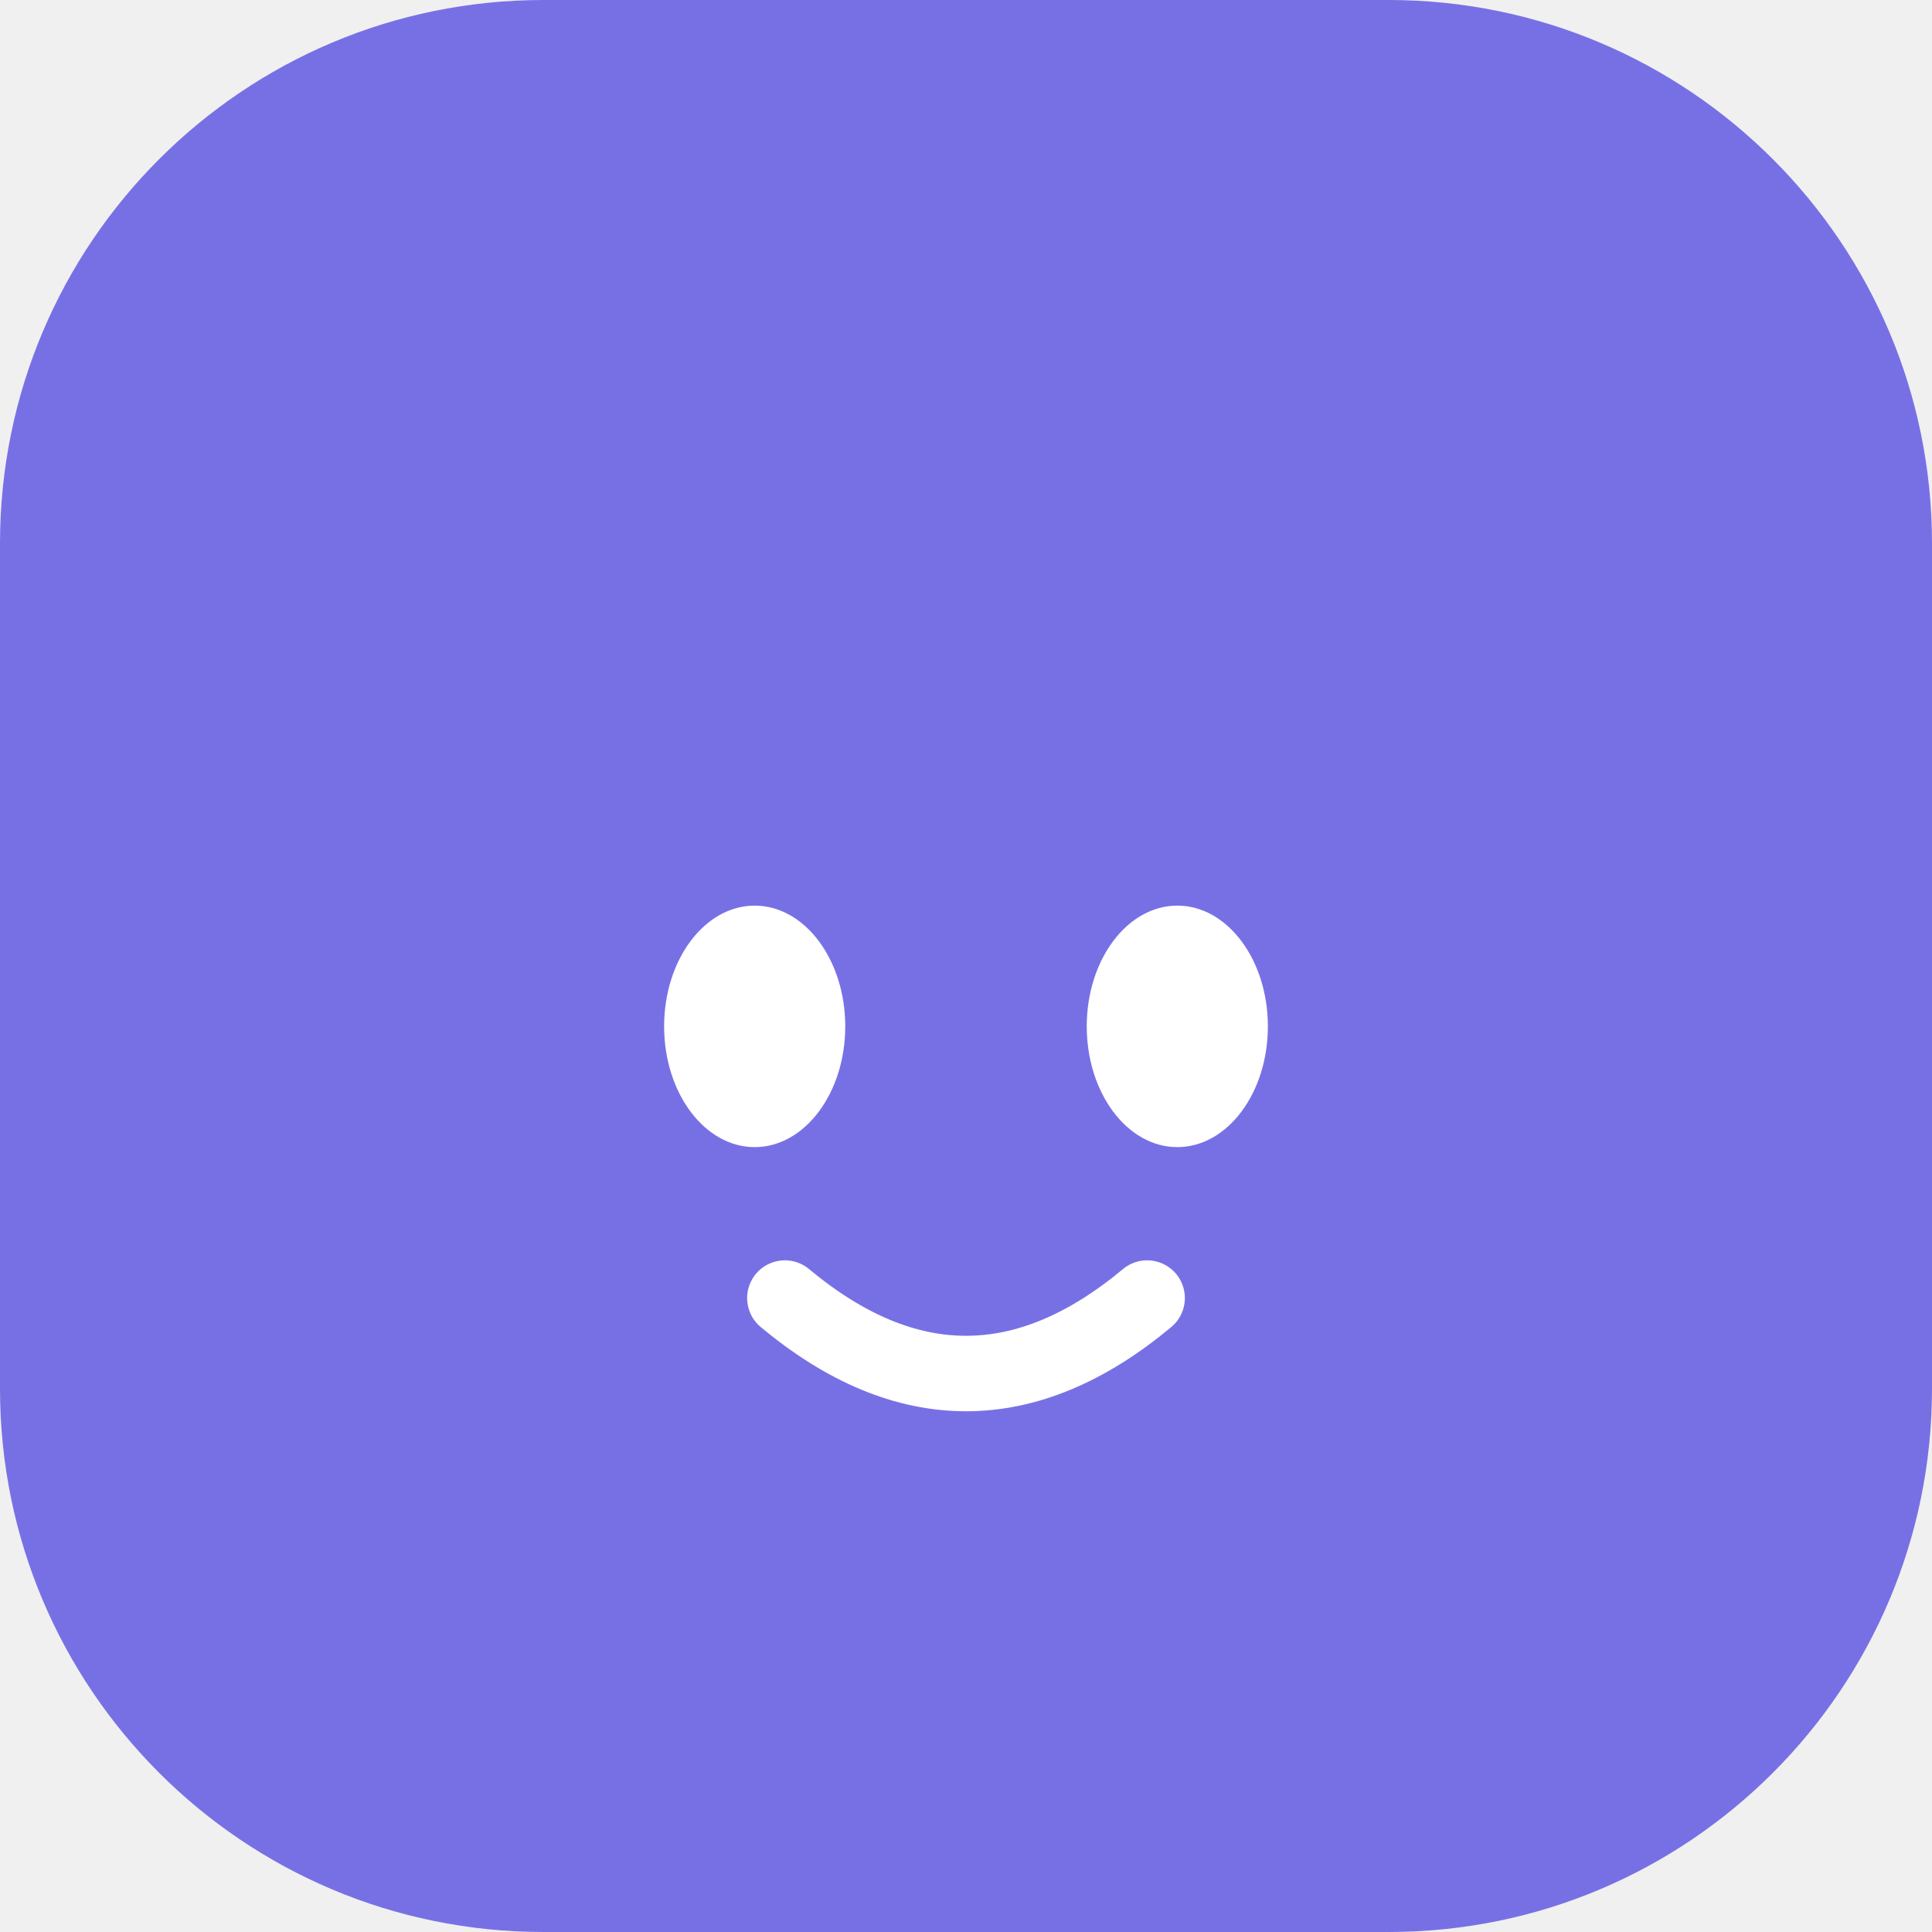
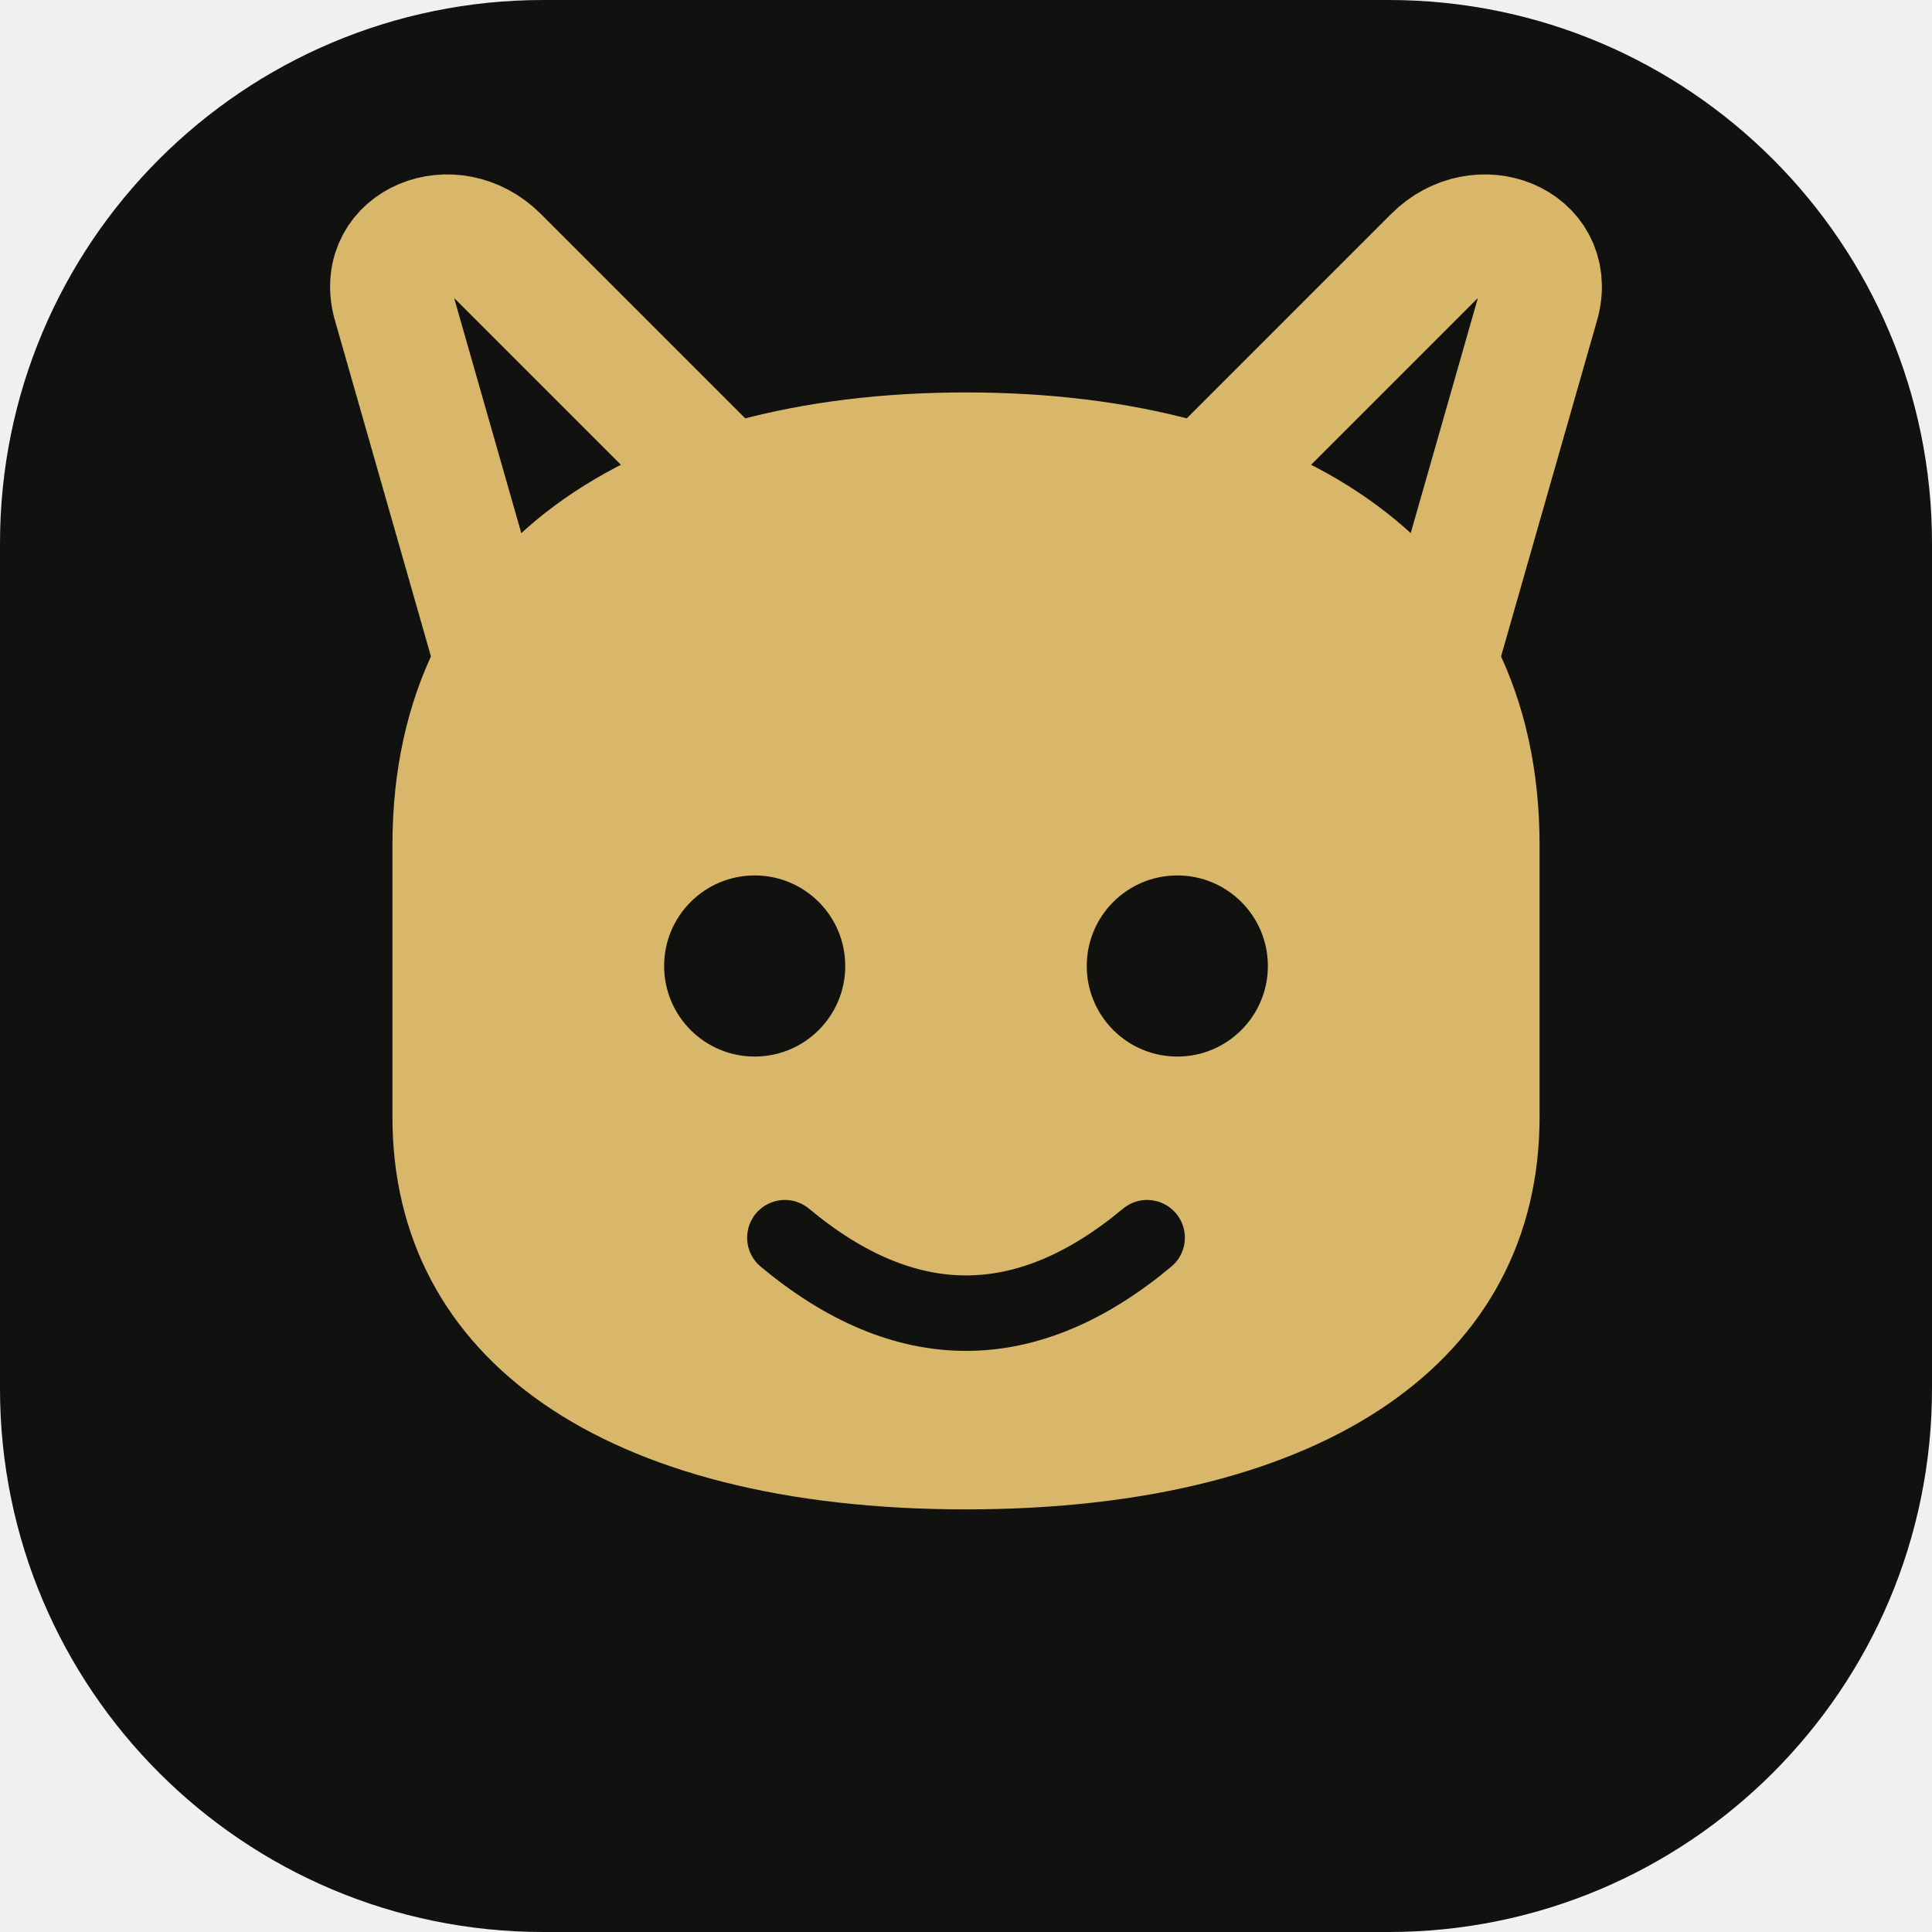
<svg xmlns="http://www.w3.org/2000/svg" viewBox="0 0 64 64">
-   <rect width="64" height="64" rx="18" fill="#7770e5" />
-   <path d="M17 24 13 10c-.5-2 2-3 3.5-1.5L28 20M47 24l4-14c.5-2-2-3-3.5-1.5L36 20" fill="#7770e5" stroke="#7770e5" stroke-width="4" stroke-linejoin="round" />
-   <rect x="13" y="18" width="38" height="34" rx="14" fill="#7770e5" />
-   <ellipse cx="25" cy="34" rx="3" ry="4" fill="#fff" />
-   <ellipse cx="39" cy="34" rx="3" ry="4" fill="#fff" />
-   <path d="M26 43q6 5 12 0" fill="none" stroke="#fff" stroke-width="2.5" stroke-linecap="round" />
+   <rect width="64" height="64" rx="18" fill="#11110f" />
+   <path d="M17 24 13 10c-.5-2 2-3 3.5-1.5L28 20M47 24l4-14c.5-2-2-3-3.5-1.5L36 20" fill="none" stroke="#d8b76a" stroke-width="4" stroke-linecap="round" stroke-linejoin="round" />
+   <path d="M13 28c0-10 8-15 19-15s19 5 19 15v9c0 8-7 13-19 13s-19-5-19-13v-9Z" fill="#d8b76a" />
+   <circle cx="25" cy="32" r="3" fill="#11110f" />
+   <circle cx="39" cy="32" r="3" fill="#11110f" />
+   <path d="M26 41q6 5 12 0" fill="none" stroke="#11110f" stroke-width="2.5" stroke-linecap="round" />
</svg>
